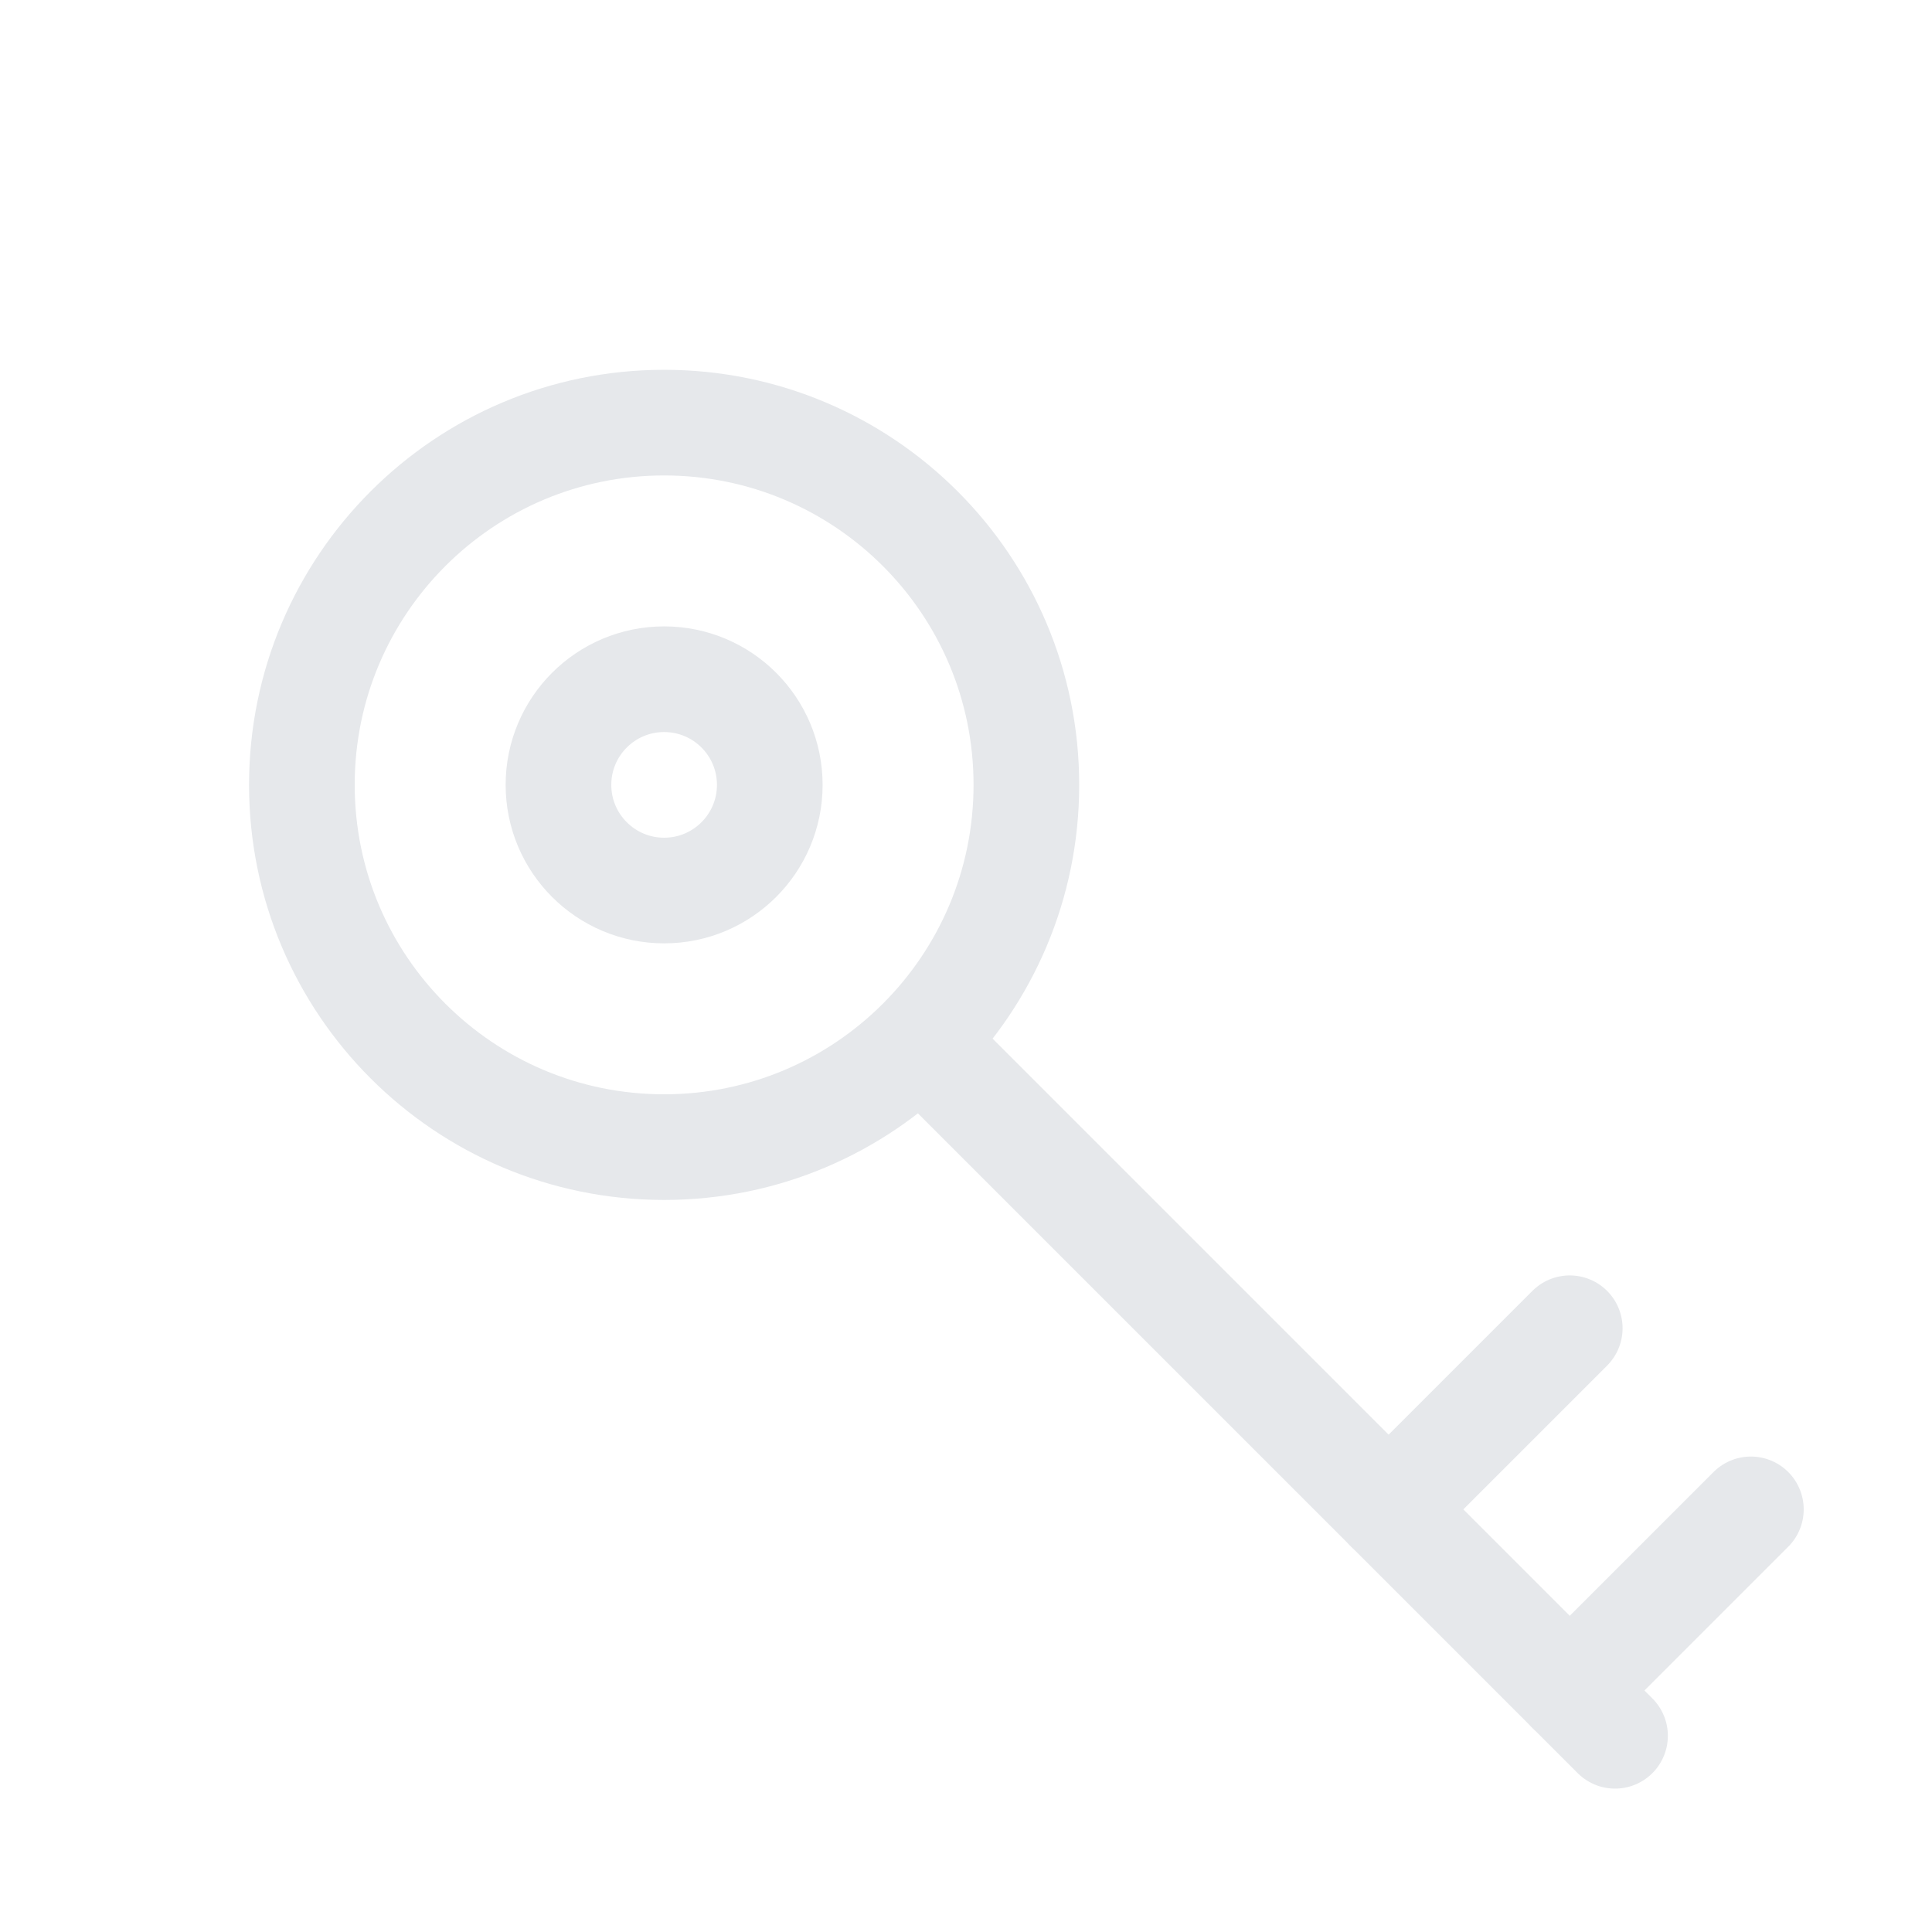
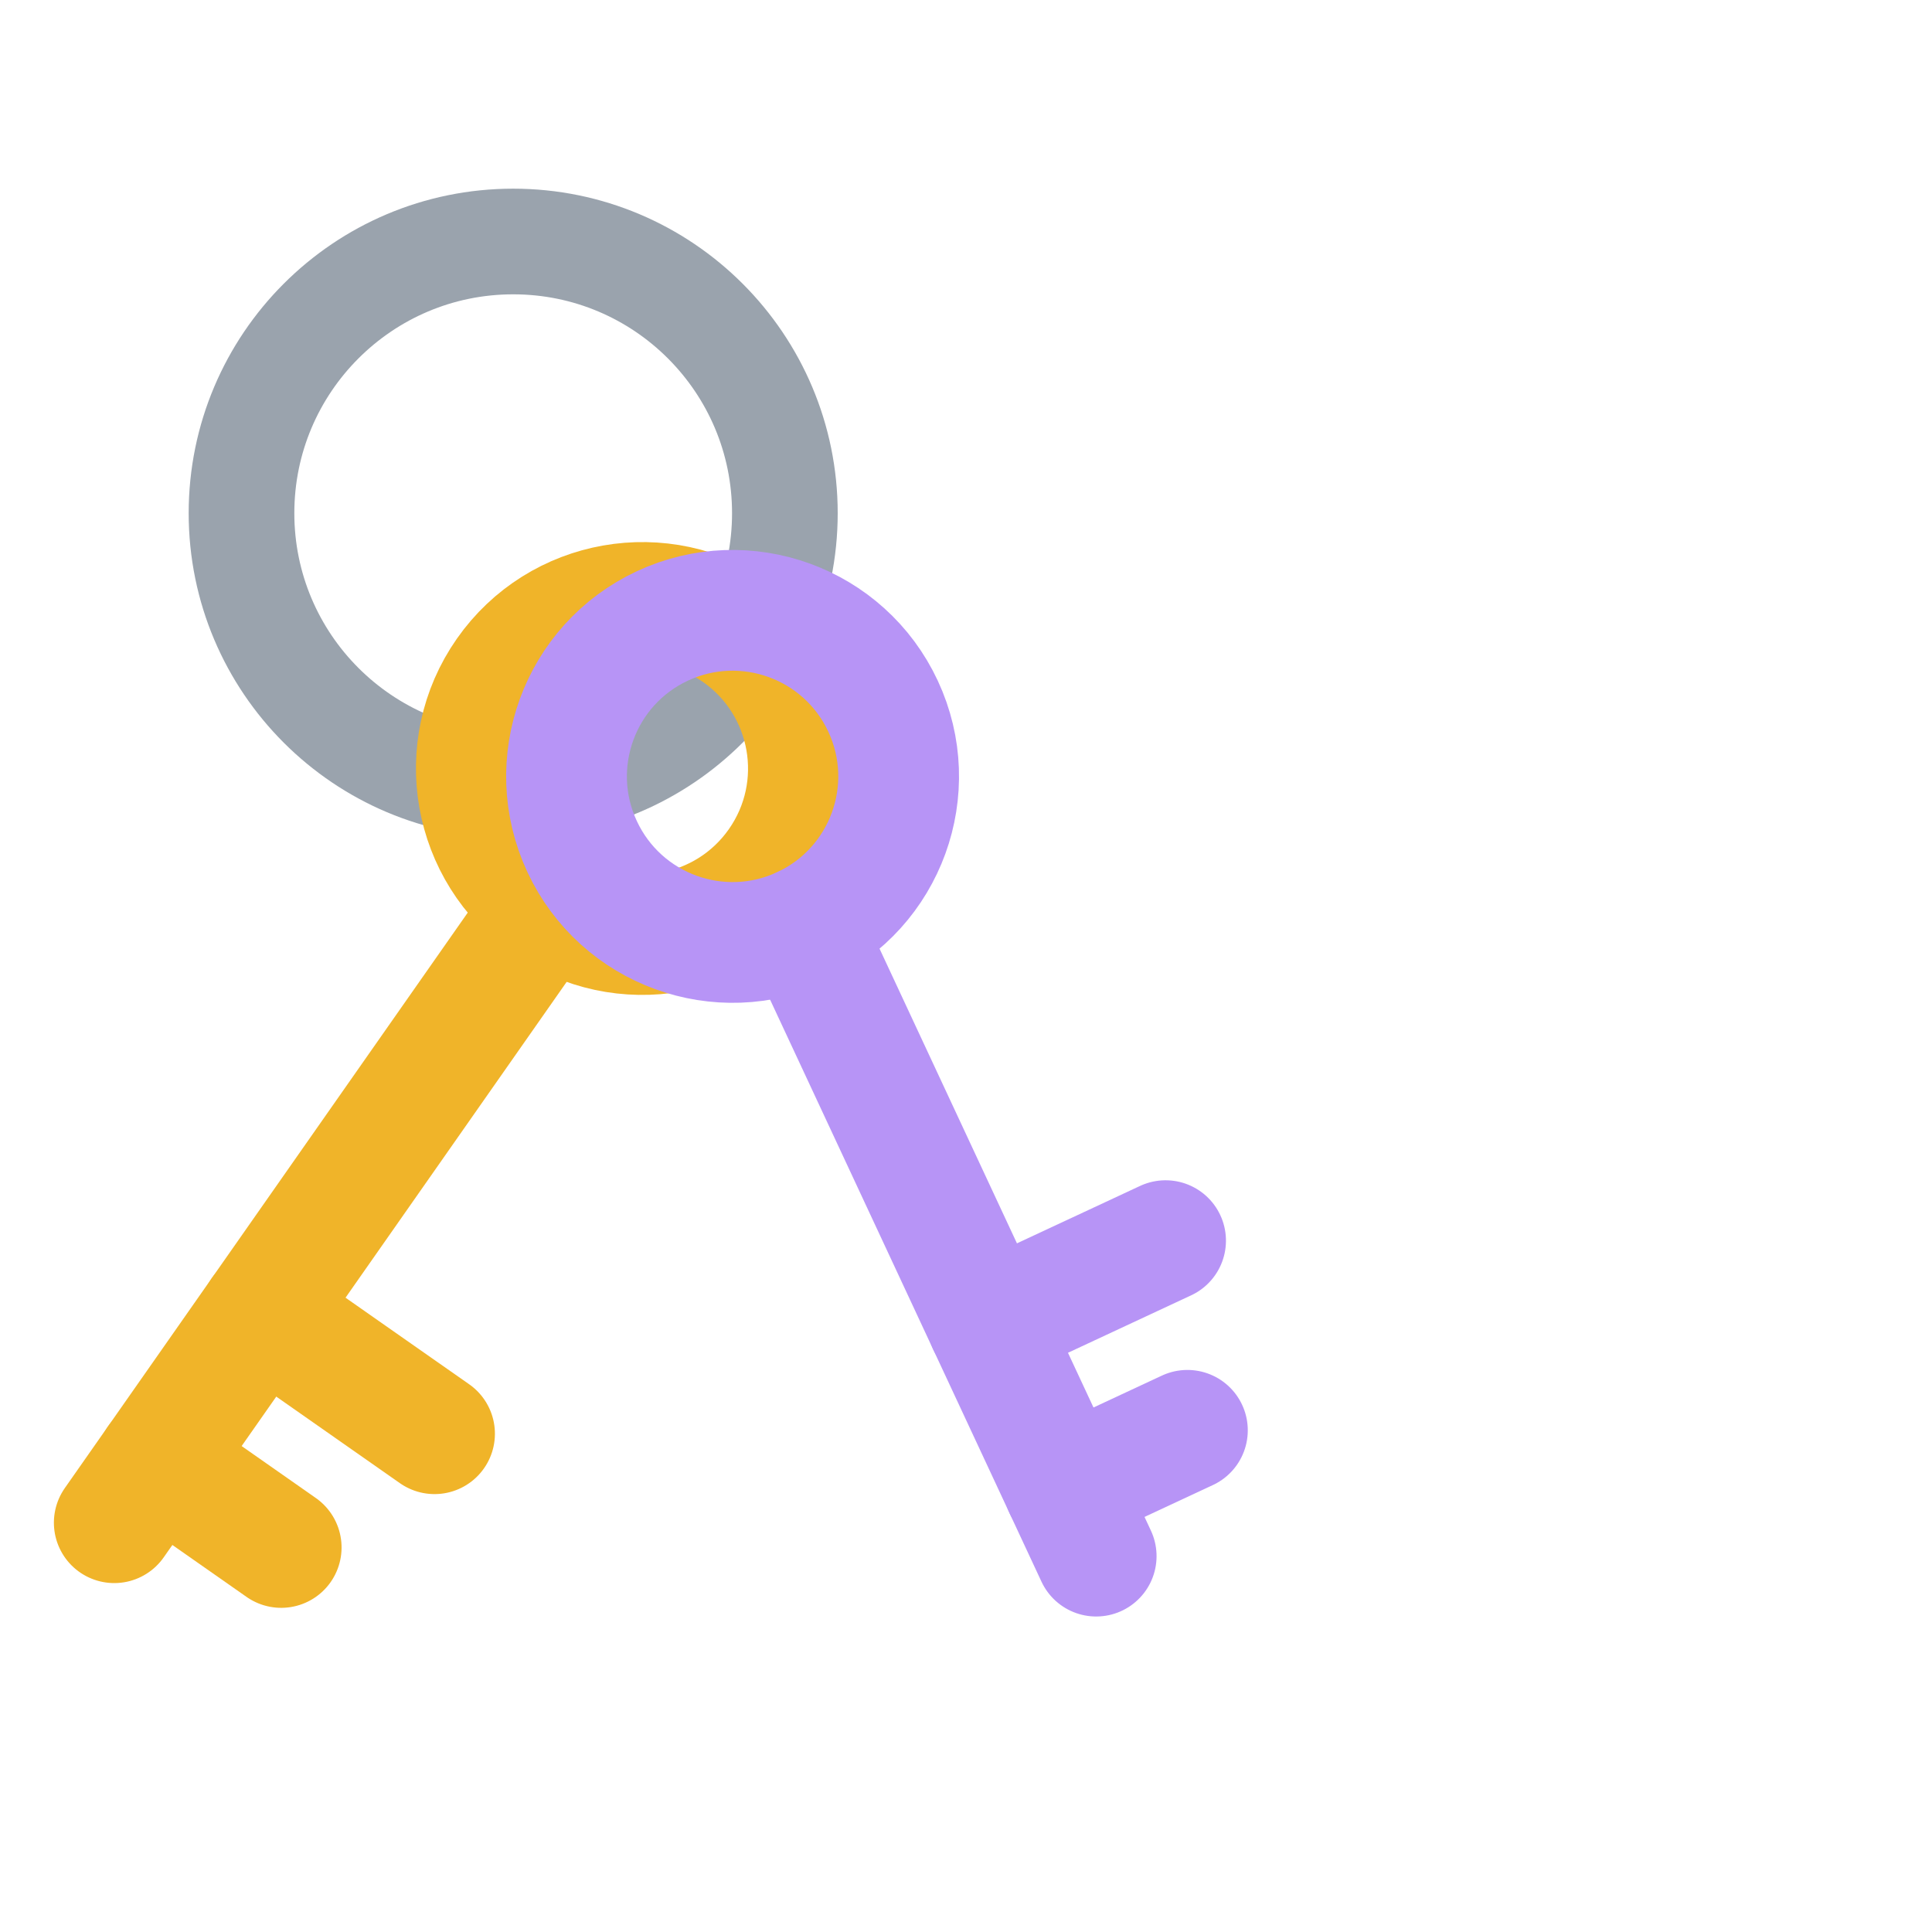
- <svg xmlns="http://www.w3.org/2000/svg" viewBox="0 0 128 128" fill="none" stroke="#e6e8eb" stroke-width="7" stroke-linecap="round" stroke-linejoin="round">
-   <circle cx="44" cy="52" r="24" />
-   <circle cx="44" cy="52" r="7" />
-   <path d="M61 69l46 46" />
-   <path d="M92 100l12-12" />
-   <path d="M104 112l12-12" />
+ <svg xmlns="http://www.w3.org/2000/svg" viewBox="0 0 128 128" fill="none" stroke-linecap="round" stroke-linejoin="round">
+   <circle cx="34" cy="34" r="18" stroke="#9aa3ad" stroke-width="7" />
+   <g transform="rotate(35 46 46)" stroke="#f0b429" stroke-width="8">
+     <circle cx="46" cy="52" r="11" />
+     <path d="M46 63v50" />
+     <path d="M46 96h14" />
+     <path d="M46 108h10" />
+   </g>
+   <g transform="rotate(-25 46 46)" stroke="#b794f6" stroke-width="8">
+     <circle cx="46" cy="52" r="11" />
+     <path d="M46 63v46" />
+     <path d="M46 92h13" />
+     <path d="M46 104h9" />
+   </g>
</svg>
